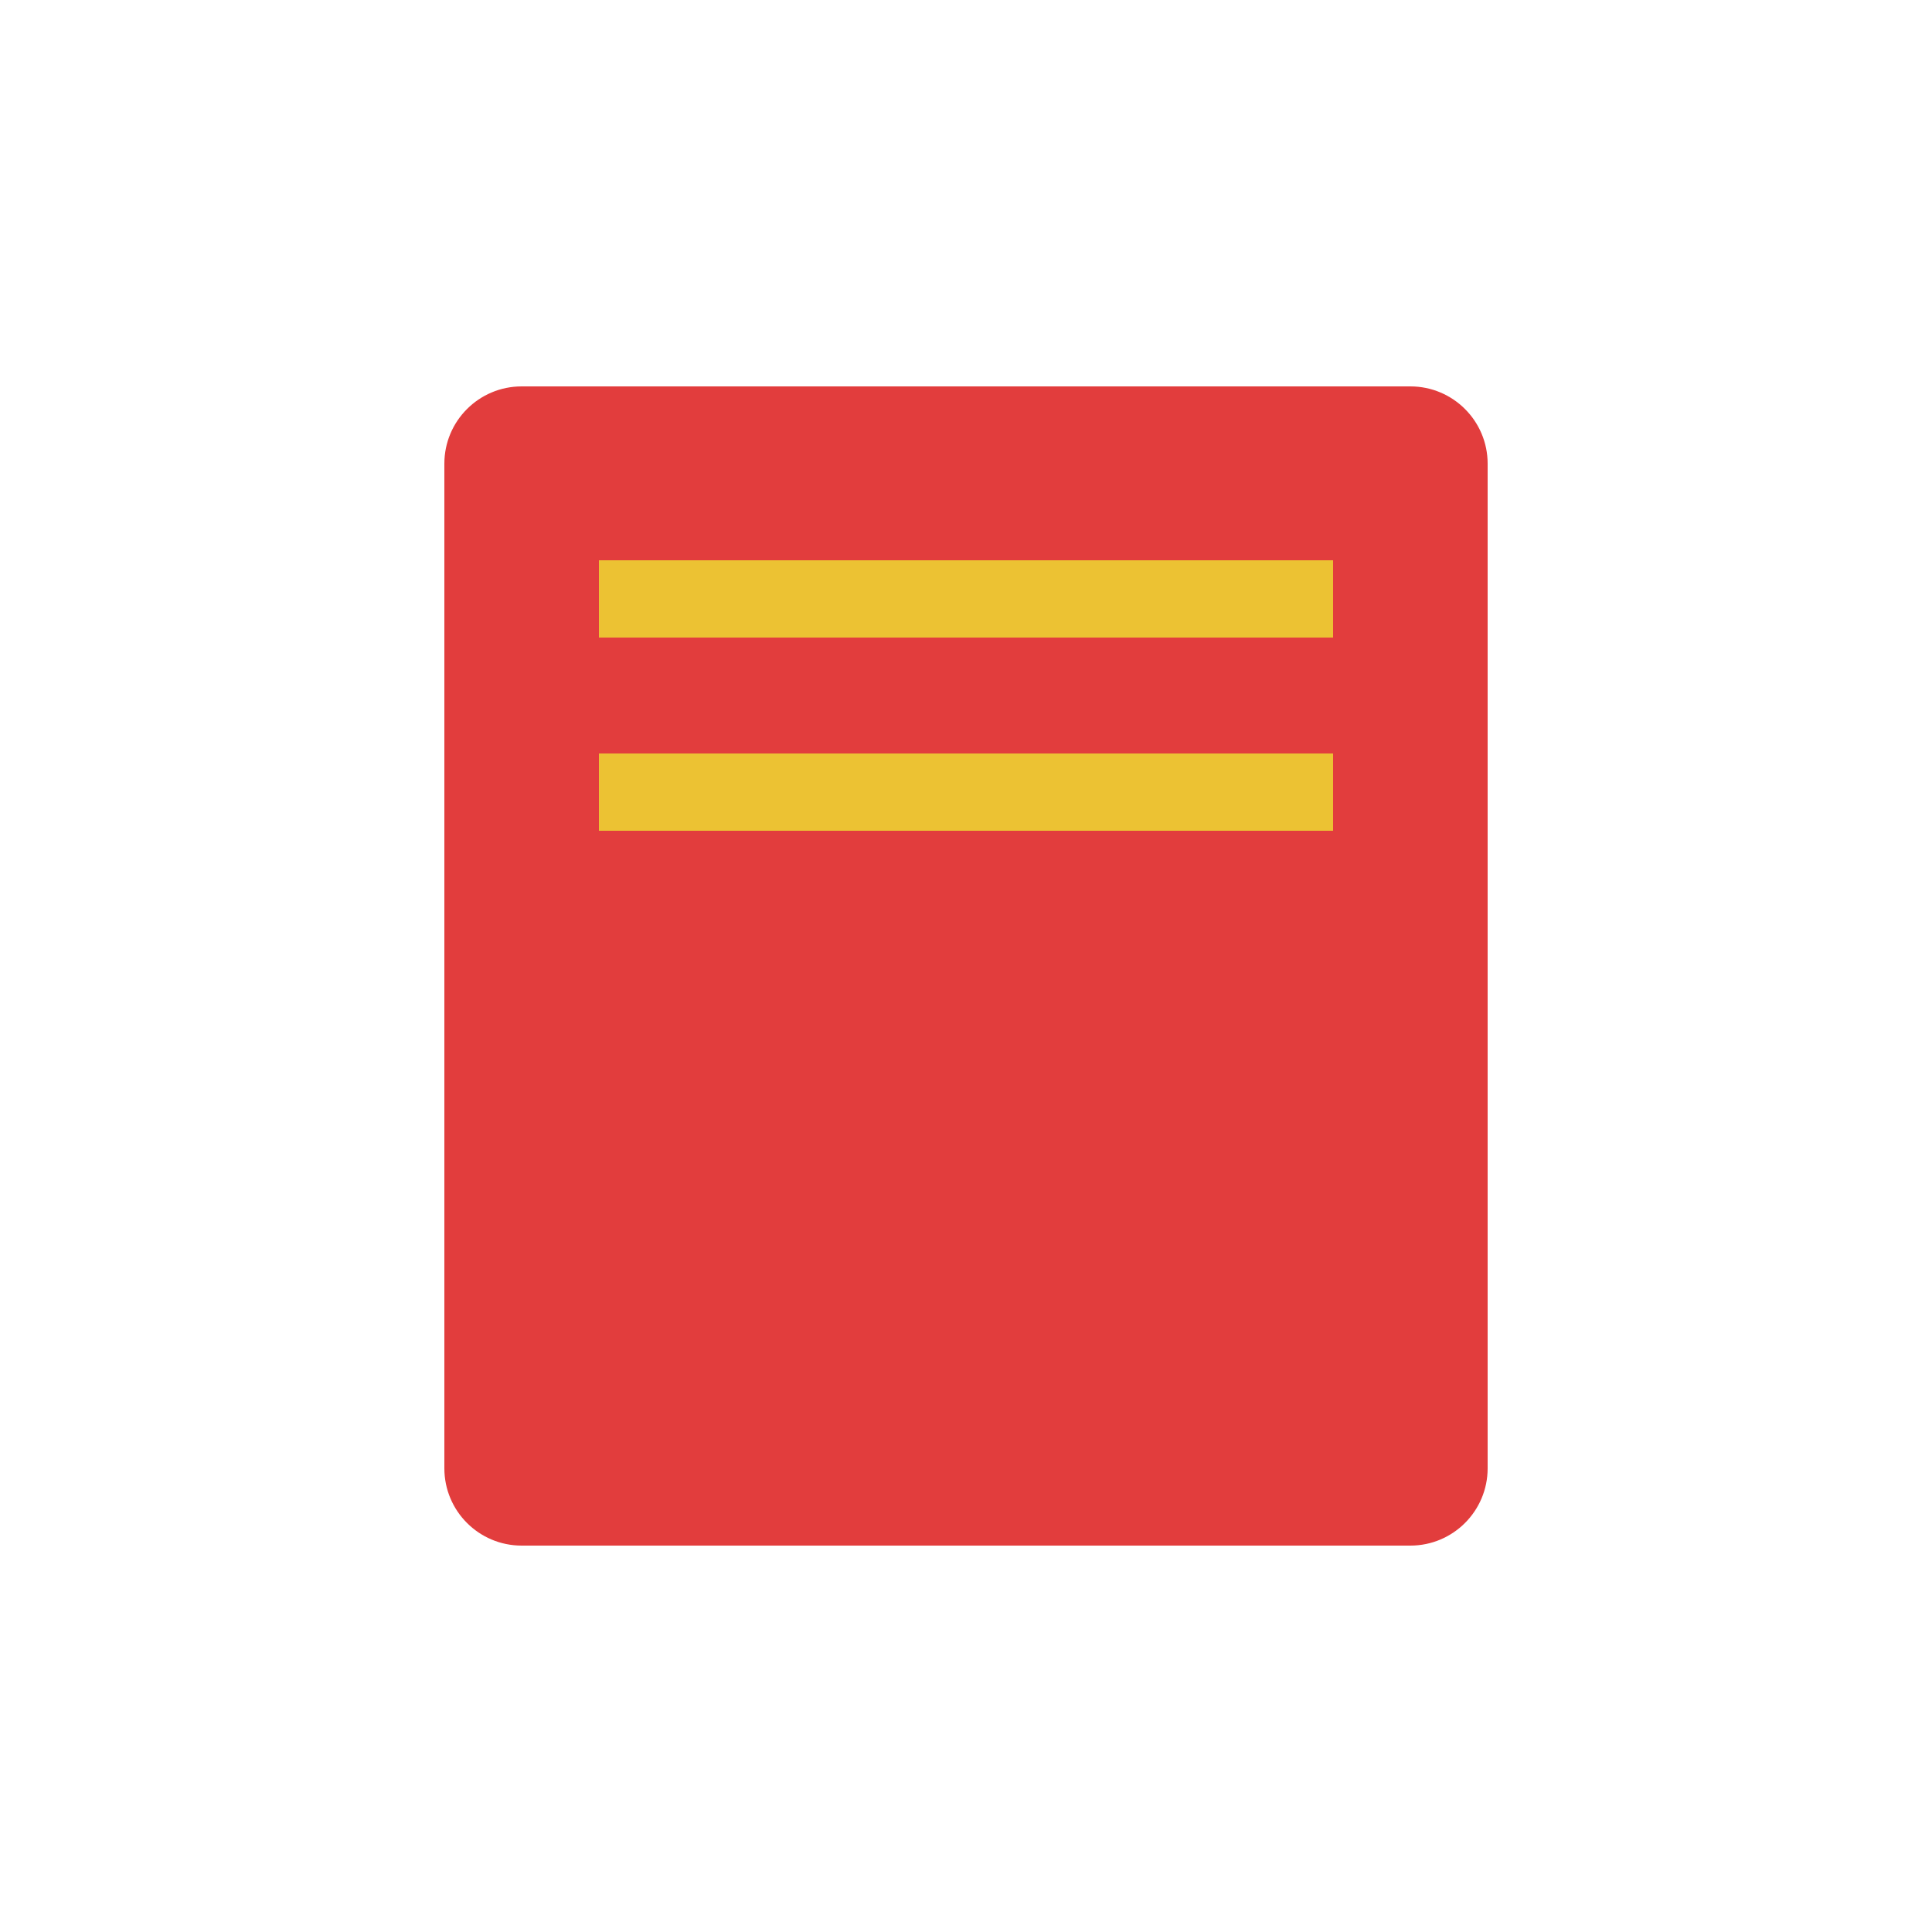
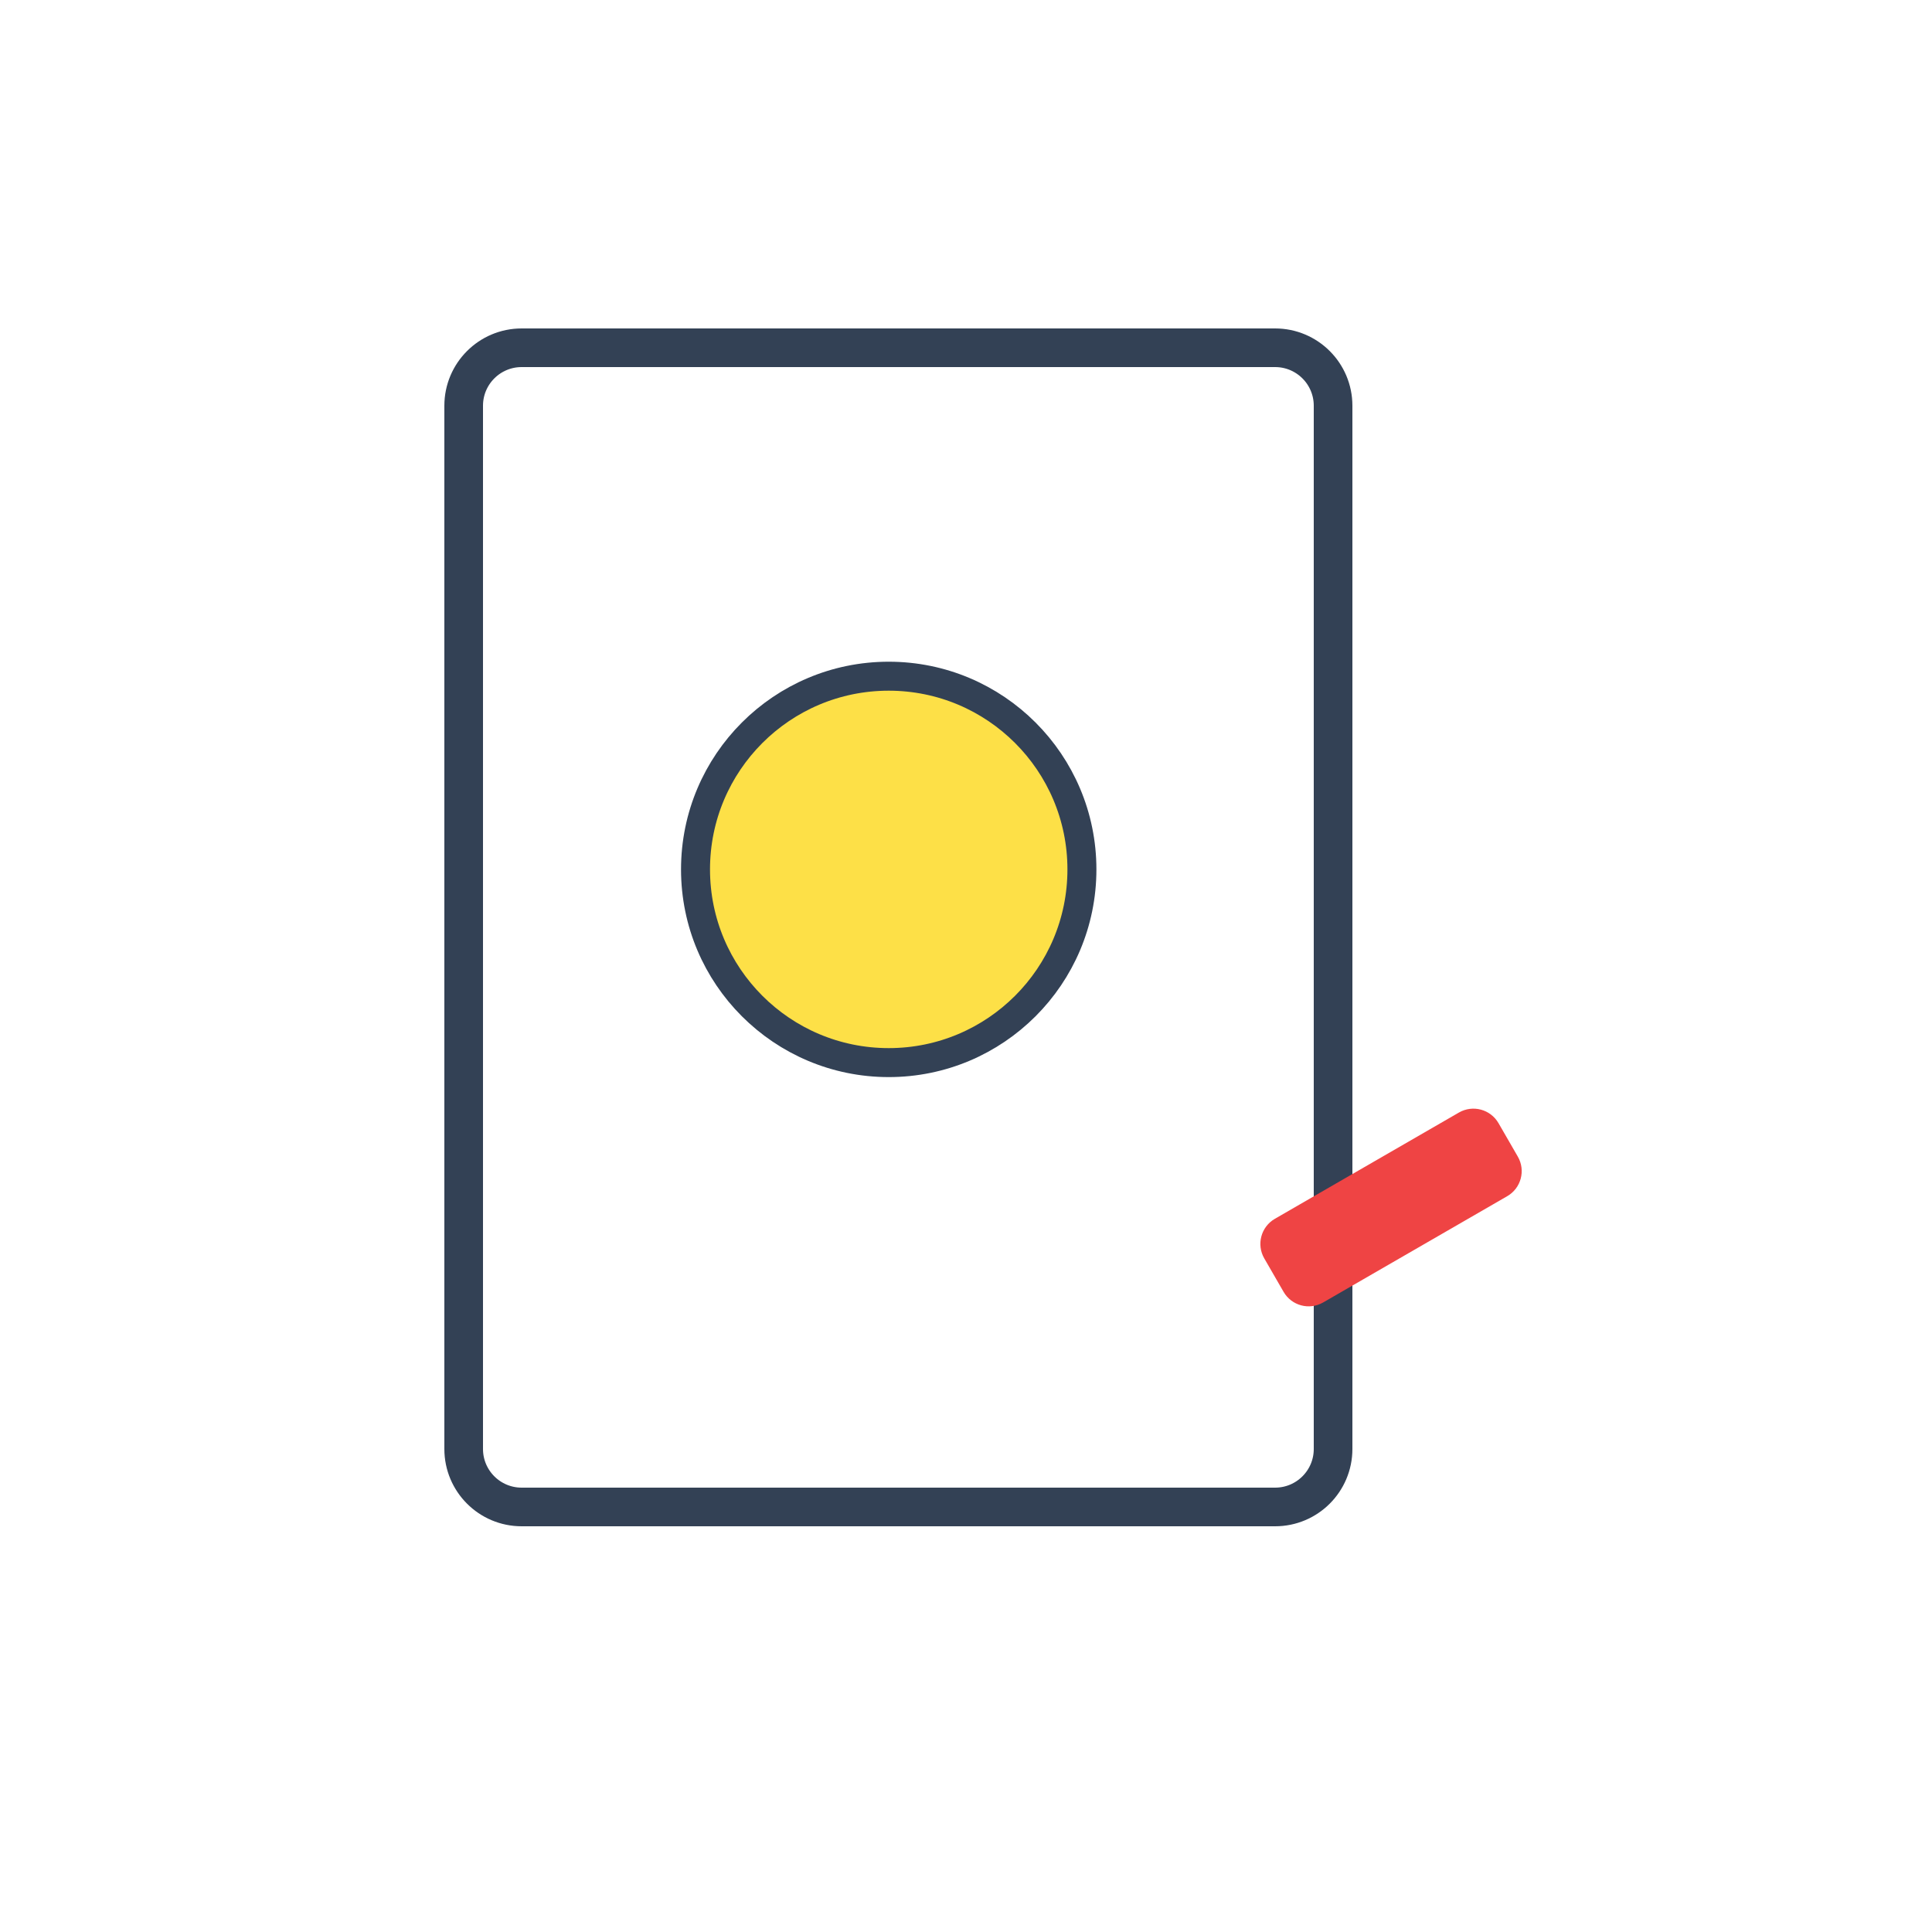
<svg xmlns="http://www.w3.org/2000/svg" viewBox="0 0 200 200">
  <rect width="200" height="200" fill="#ffffff" />
-   <rect x="46" y="40" width="108" height="120" rx="8" fill="#e23d3d" />
-   <rect x="62" y="58" width="76" height="8" fill="#ecc233" />
-   <rect x="62" y="78" width="76" height="8" fill="#ecc233" />
+   <rect x="48" y="36" width="90" height="120" rx="6" fill="#ffffff" stroke="#334155" stroke-width="4" />
+   <circle cx="92" cy="90" r="20" fill="#fde047" stroke="#334155" stroke-width="3" />
+   <rect x="130" y="120" width="28" height="10" rx="3" fill="#ef4444" transform="rotate(-30 144 125)" />
</svg>
